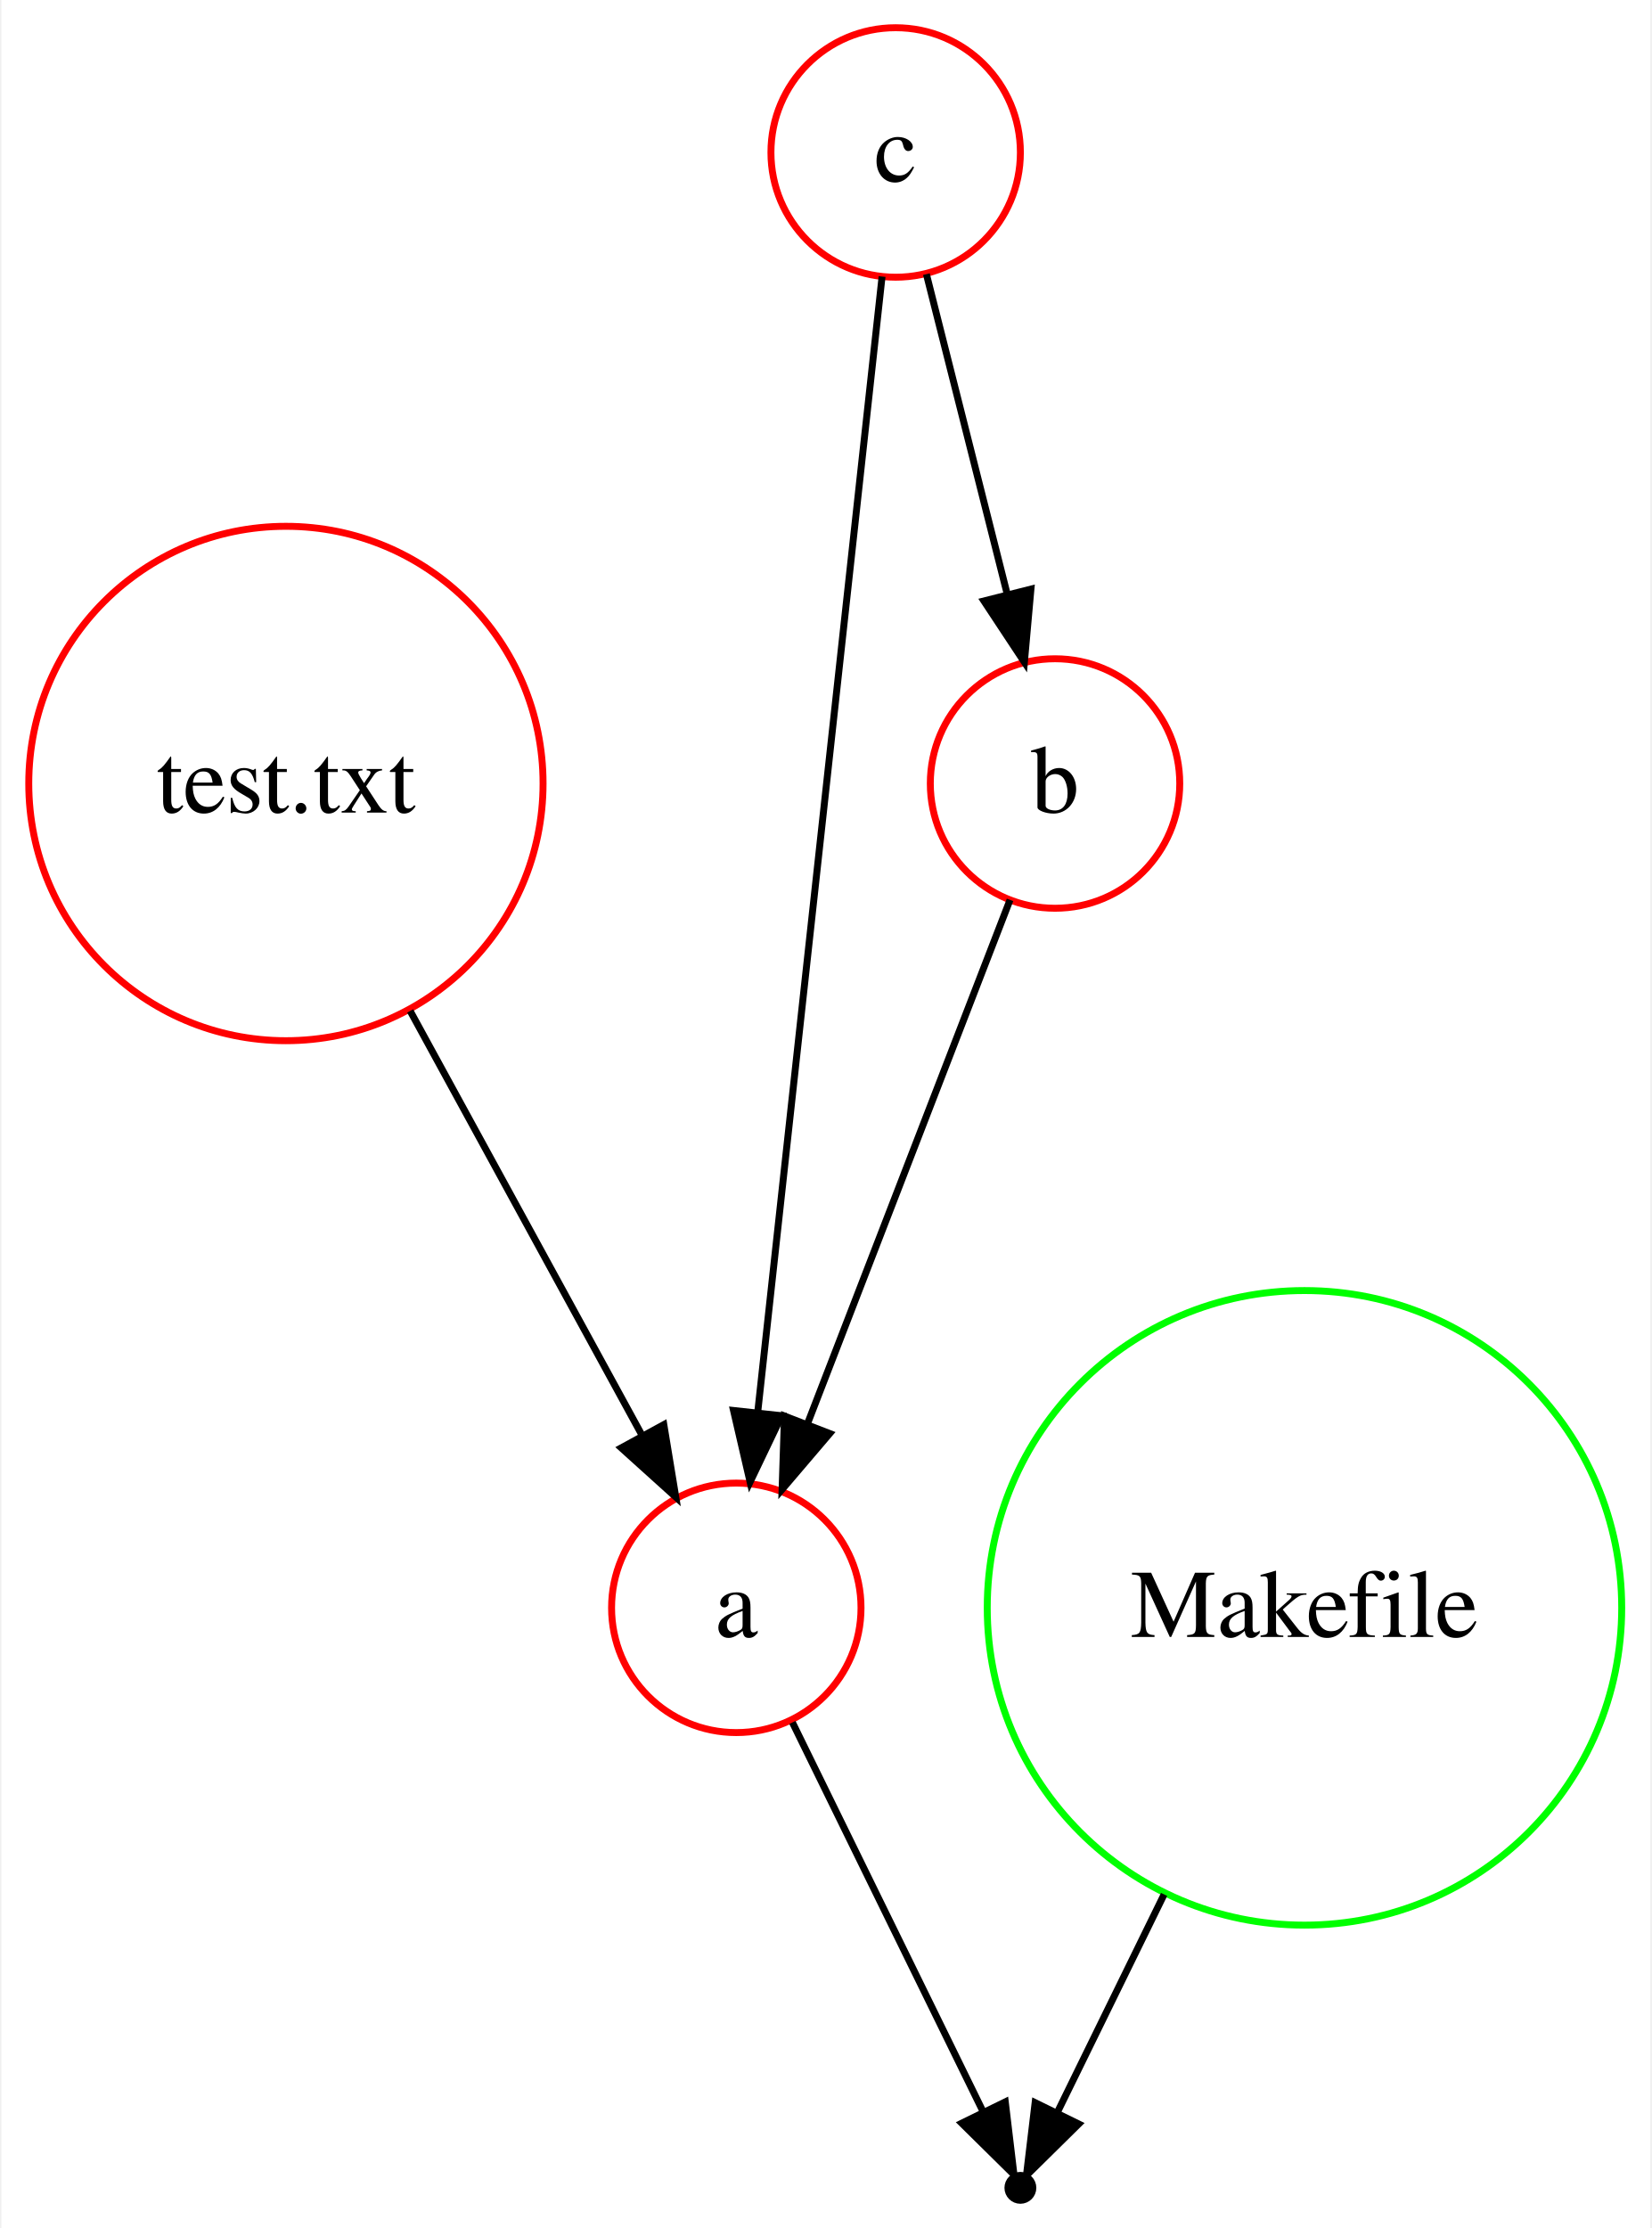
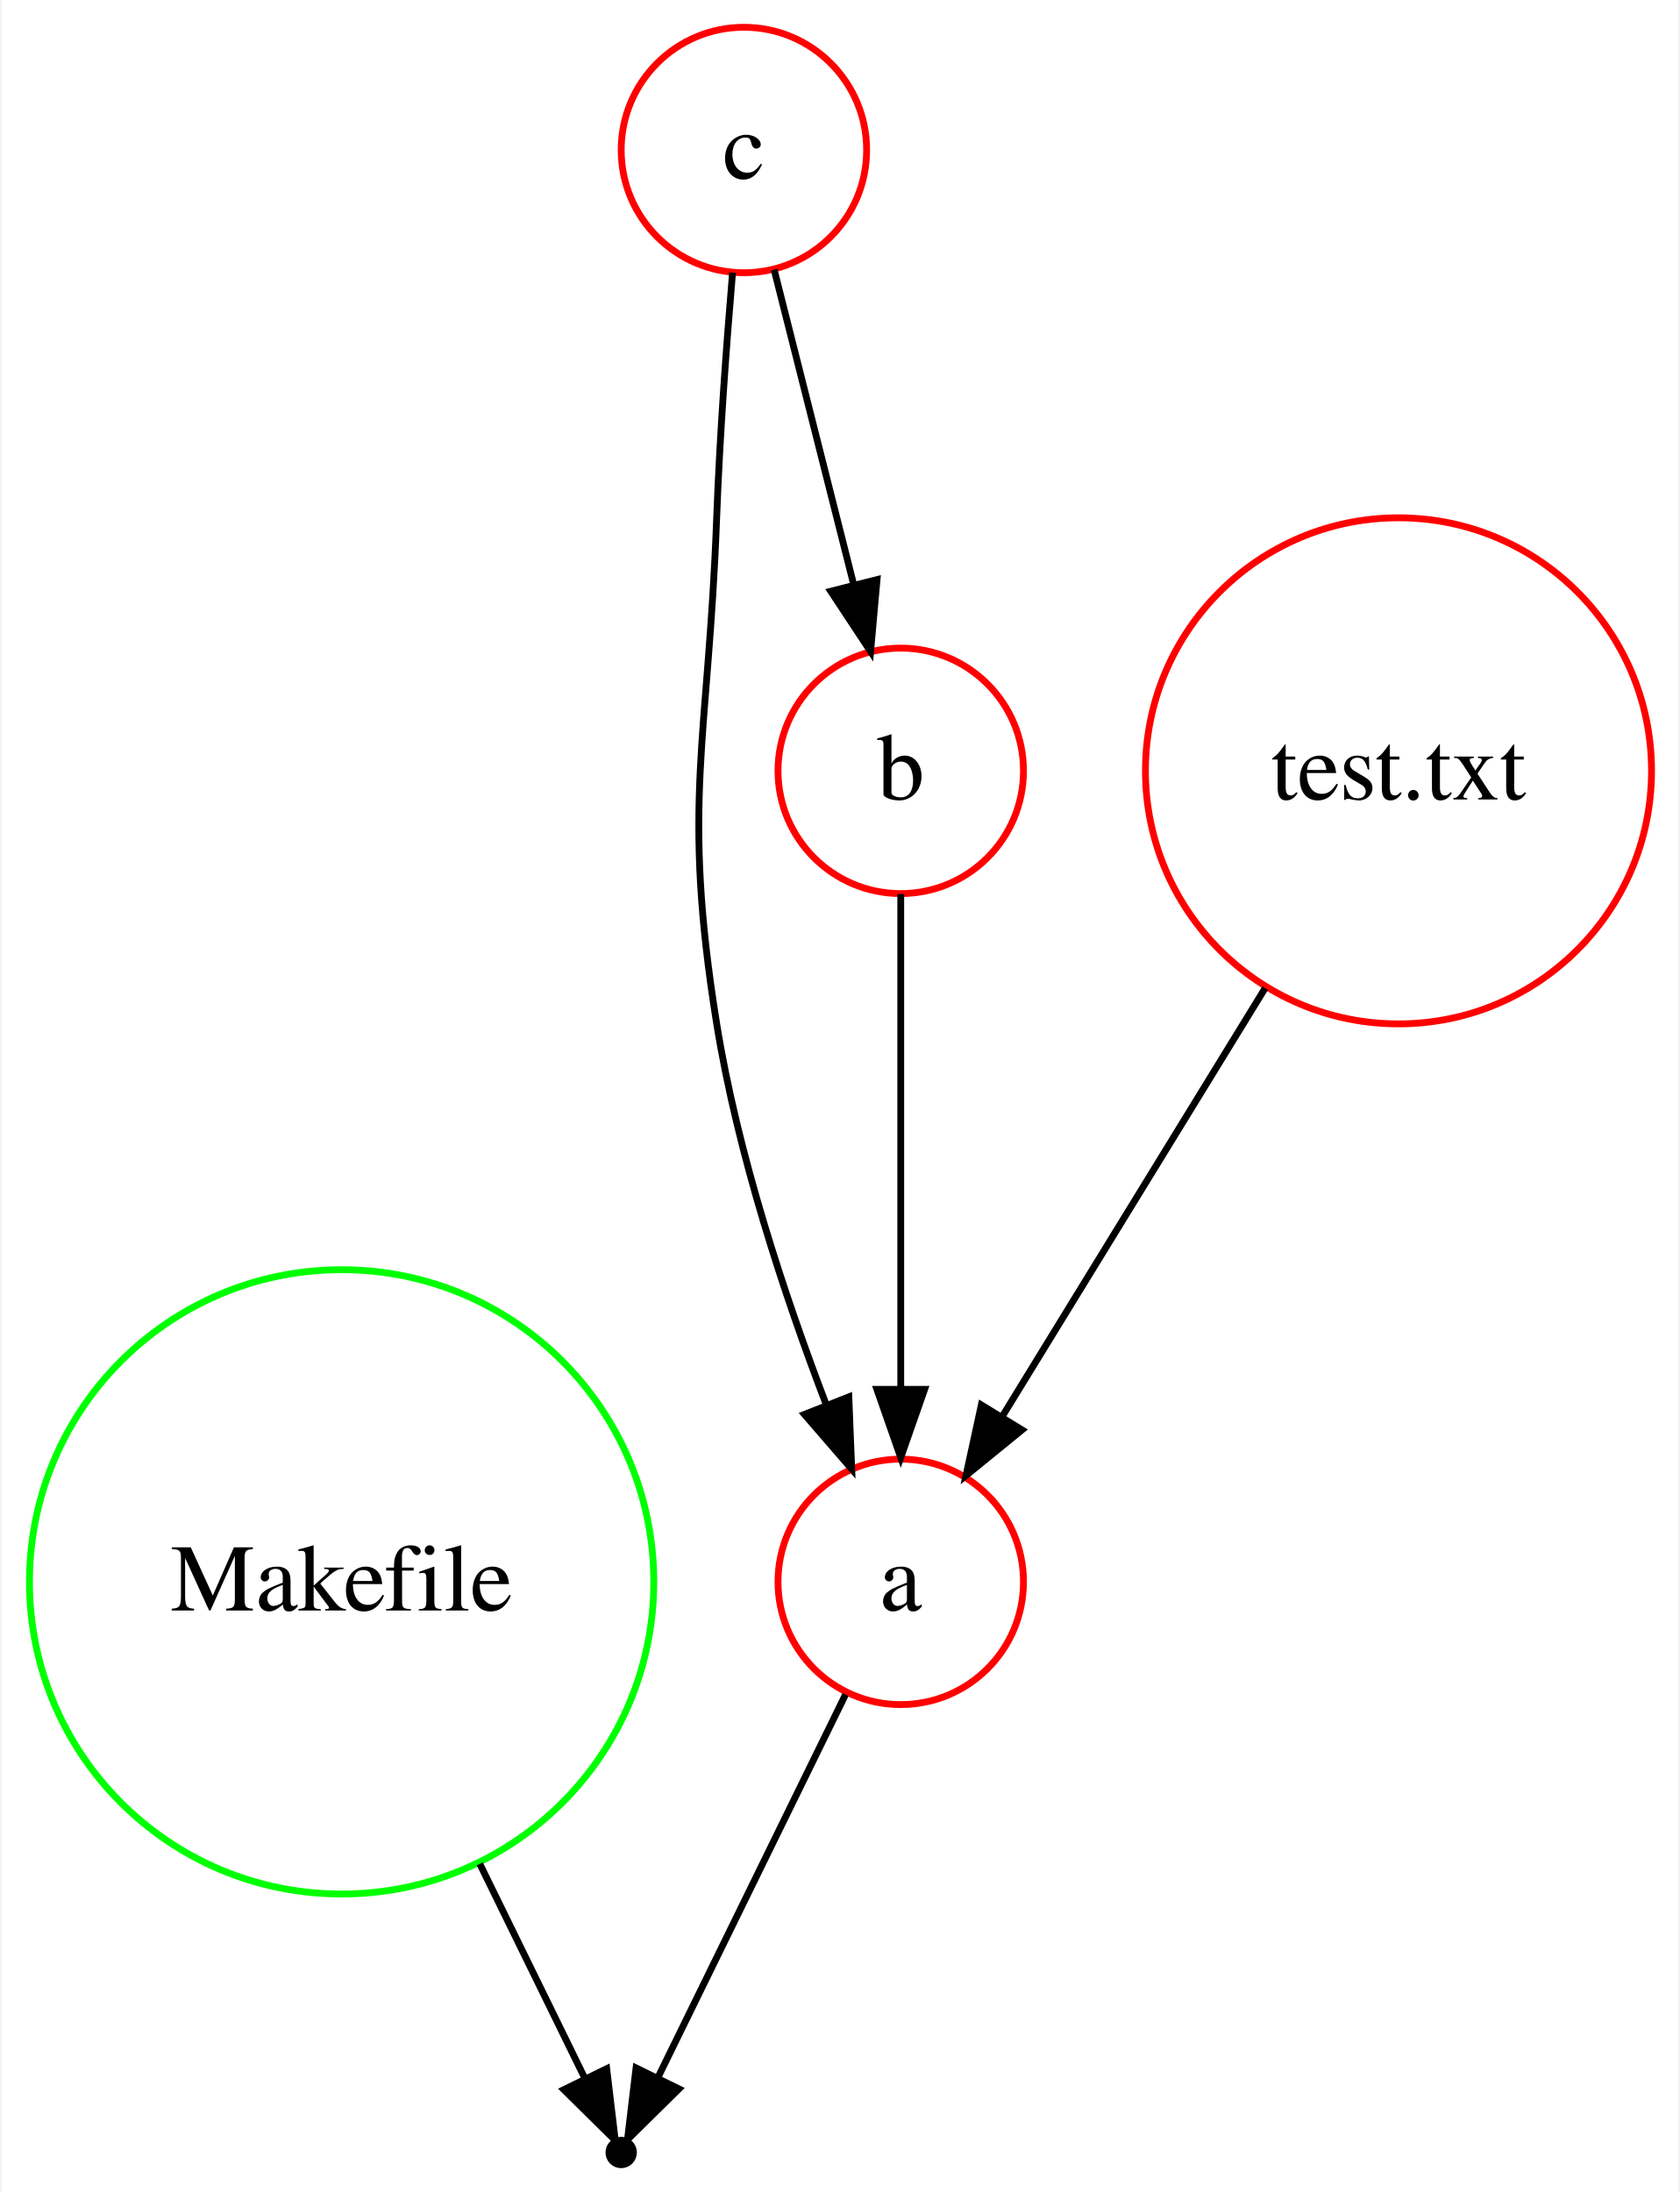
- <svg xmlns="http://www.w3.org/2000/svg" xmlns:xlink="http://www.w3.org/1999/xlink" width="238pt" height="321pt" viewBox="0.00 0.00 237.95 321.49">
+ <svg xmlns="http://www.w3.org/2000/svg" xmlns:xlink="http://www.w3.org/1999/xlink" width="246pt" height="321pt" viewBox="0.00 0.00 245.95 321.49">
  <g id="graph0" class="graph" transform="scale(1 1) rotate(0) translate(4 317.495)">
-     <polygon fill="#ffffff" stroke="transparent" points="-4,4 -4,-317.495 233.947,-317.495 233.947,4 -4,4" />
+     <polygon fill="#ffffff" stroke="transparent" points="-4,4 -4,-317.495 241.947,-317.495 241.947,4 -4,4" />
    <g id="node1" class="node">
-       <g id="a_node1">
-         <a xlink:title="# Testing comments&#10;echo &quot;hello&quot; &gt;test.txt ">
-           <ellipse fill="none" stroke="#ff0000" cx="37.056" cy="-204.439" rx="37.112" ry="37.112" />
-           <text text-anchor="middle" x="37.056" y="-200.239" font-family="Times,serif" font-size="14.00" fill="#000000">test.txt</text>
+       <ellipse fill="#000000" stroke="#000000" cx="86.891" cy="-1.8" rx="1.8" ry="1.8" />
+     </g>
+     <g id="node2" class="node">
+       <ellipse fill="none" stroke="#00ff00" cx="45.891" cy="-85.491" rx="45.783" ry="45.783" />
+       <text text-anchor="middle" x="45.891" y="-81.291" font-family="Times,serif" font-size="14.00" fill="#000000">Makefile</text>
+     </g>
+     <g id="edge1" class="edge">
+       <path fill="none" stroke="#000000" d="M66.151,-44.136C71.832,-32.541 77.537,-20.895 81.521,-12.762" />
+       <polygon fill="#000000" stroke="#000000" points="84.766,-14.095 86.022,-3.575 78.479,-11.015 84.766,-14.095" />
+     </g>
+     <g id="node3" class="node">
+       <g id="a_node3">
+         <a xlink:title="echo a">
+           <ellipse fill="none" stroke="#ff0000" cx="127.891" cy="-85.491" rx="18" ry="18" />
+           <text text-anchor="middle" x="127.891" y="-81.291" font-family="Times,serif" font-size="14.00" fill="#000000">a</text>
        </a>
      </g>
    </g>
+     <g id="edge2" class="edge">
+       <path fill="none" stroke="#000000" d="M119.791,-68.957C111.623,-52.284 99.248,-27.023 92.235,-12.708" />
+       <polygon fill="#000000" stroke="#000000" points="95.357,-11.126 87.815,-3.685 89.071,-14.205 95.357,-11.126" />
+     </g>
    <g id="node4" class="node">
      <g id="a_node4">
-         <a xlink:title="echo a">
-           <ellipse fill="none" stroke="#ff0000" cx="102.056" cy="-85.491" rx="18" ry="18" />
-           <text text-anchor="middle" x="102.056" y="-81.291" font-family="Times,serif" font-size="14.00" fill="#000000">a</text>
+         <a xlink:title="echo b">
+           <ellipse fill="none" stroke="#ff0000" cx="127.891" cy="-204.439" rx="18" ry="18" />
+           <text text-anchor="middle" x="127.891" y="-200.239" font-family="Times,serif" font-size="14.00" fill="#000000">b</text>
+         </a>
+       </g>
+     </g>
+     <g id="edge3" class="edge">
+       <path fill="none" stroke="#000000" d="M127.891,-186.373C127.891,-167.16 127.891,-136.502 127.891,-114.02" />
+       <polygon fill="#000000" stroke="#000000" points="131.391,-113.727 127.891,-103.727 124.391,-113.727 131.391,-113.727" />
+     </g>
+     <g id="node5" class="node">
+       <g id="a_node5">
+         <a xlink:title="echo c&#10;echo multi&#10;echo line">
+           <ellipse fill="none" stroke="#ff0000" cx="104.891" cy="-295.495" rx="18" ry="18" />
+           <text text-anchor="middle" x="104.891" y="-291.295" font-family="Times,serif" font-size="14.00" fill="#000000">c</text>
+         </a>
+       </g>
+     </g>
+     <g id="edge4" class="edge">
+       <path fill="none" stroke="#000000" d="M103.225,-277.514C102.336,-267.02 101.336,-253.52 100.891,-241.495 99.674,-208.579 95.668,-199.905 100.891,-167.383 103.968,-148.226 110.85,-127.475 116.896,-111.656" />
+       <polygon fill="#000000" stroke="#000000" points="120.276,-112.625 120.699,-102.039 113.767,-110.05 120.276,-112.625" />
+     </g>
+     <g id="edge6" class="edge">
+       <path fill="none" stroke="#000000" d="M109.326,-277.938C112.635,-264.838 117.219,-246.692 121.003,-231.708" />
+       <polygon fill="#000000" stroke="#000000" points="124.415,-232.494 123.47,-221.941 117.628,-230.78 124.415,-232.494" />
+     </g>
+     <g id="node6" class="node">
+       <g id="a_node6">
+         <a xlink:title="# Testing comments&#10;echo &quot;hello&quot; &gt;test.txt ">
+           <ellipse fill="none" stroke="#ff0000" cx="200.891" cy="-204.439" rx="37.112" ry="37.112" />
+           <text text-anchor="middle" x="200.891" y="-200.239" font-family="Times,serif" font-size="14.00" fill="#000000">test.txt</text>
        </a>
      </g>
    </g>
    <g id="edge5" class="edge">
-       <path fill="none" stroke="#000000" d="M54.99,-171.621C65.516,-152.358 78.613,-128.392 88.317,-110.634" />
-       <polygon fill="#000000" stroke="#000000" points="91.597,-111.931 93.321,-101.477 85.454,-108.574 91.597,-111.931" />
-     </g>
-     <g id="node2" class="node">
-       <ellipse fill="#000000" stroke="#000000" cx="143.056" cy="-1.8" rx="1.8" ry="1.8" />
-     </g>
-     <g id="node3" class="node">
-       <ellipse fill="none" stroke="#00ff00" cx="184.056" cy="-85.491" rx="45.783" ry="45.783" />
-       <text text-anchor="middle" x="184.056" y="-81.291" font-family="Times,serif" font-size="14.00" fill="#000000">Makefile</text>
-     </g>
-     <g id="edge1" class="edge">
-       <path fill="none" stroke="#000000" d="M163.796,-44.136C158.116,-32.541 152.411,-20.895 148.426,-12.762" />
-       <polygon fill="#000000" stroke="#000000" points="151.468,-11.015 143.925,-3.575 145.182,-14.095 151.468,-11.015" />
-     </g>
-     <g id="edge2" class="edge">
-       <path fill="none" stroke="#000000" d="M110.156,-68.957C118.325,-52.284 130.699,-27.023 137.713,-12.708" />
-       <polygon fill="#000000" stroke="#000000" points="140.876,-14.205 142.133,-3.685 134.59,-11.126 140.876,-14.205" />
-     </g>
-     <g id="node5" class="node">
-       <g id="a_node5">
-         <a xlink:title="echo b">
-           <ellipse fill="none" stroke="#ff0000" cx="148.056" cy="-204.439" rx="18" ry="18" />
-           <text text-anchor="middle" x="148.056" y="-200.239" font-family="Times,serif" font-size="14.00" fill="#000000">b</text>
-         </a>
-       </g>
-     </g>
-     <g id="edge3" class="edge">
-       <path fill="none" stroke="#000000" d="M141.563,-187.649C133.969,-168.013 121.302,-135.257 112.361,-112.138" />
-       <polygon fill="#000000" stroke="#000000" points="115.537,-110.645 108.665,-102.581 109.008,-113.17 115.537,-110.645" />
-     </g>
-     <g id="node6" class="node">
-       <g id="a_node6">
-         <a xlink:title="echo c&#10;echo multi&#10;echo line">
-           <ellipse fill="none" stroke="#ff0000" cx="125.056" cy="-295.495" rx="18" ry="18" />
-           <text text-anchor="middle" x="125.056" y="-291.295" font-family="Times,serif" font-size="14.00" fill="#000000">c</text>
-         </a>
-       </g>
-     </g>
-     <g id="edge4" class="edge">
-       <path fill="none" stroke="#000000" d="M123.095,-277.59C119.091,-241.028 109.948,-157.544 105.14,-113.651" />
-       <polygon fill="#000000" stroke="#000000" points="108.613,-113.209 104.045,-103.649 101.654,-113.971 108.613,-113.209" />
-     </g>
-     <g id="edge6" class="edge">
-       <path fill="none" stroke="#000000" d="M129.491,-277.938C132.8,-264.838 137.383,-246.692 141.168,-231.708" />
-       <polygon fill="#000000" stroke="#000000" points="144.579,-232.494 143.635,-221.941 137.793,-230.78 144.579,-232.494" />
+       <path fill="none" stroke="#000000" d="M181.329,-172.563C169.245,-152.873 153.978,-127.998 142.86,-109.882" />
+       <polygon fill="#000000" stroke="#000000" points="145.677,-107.78 137.463,-101.088 139.711,-111.441 145.677,-107.78" />
    </g>
  </g>
</svg>
